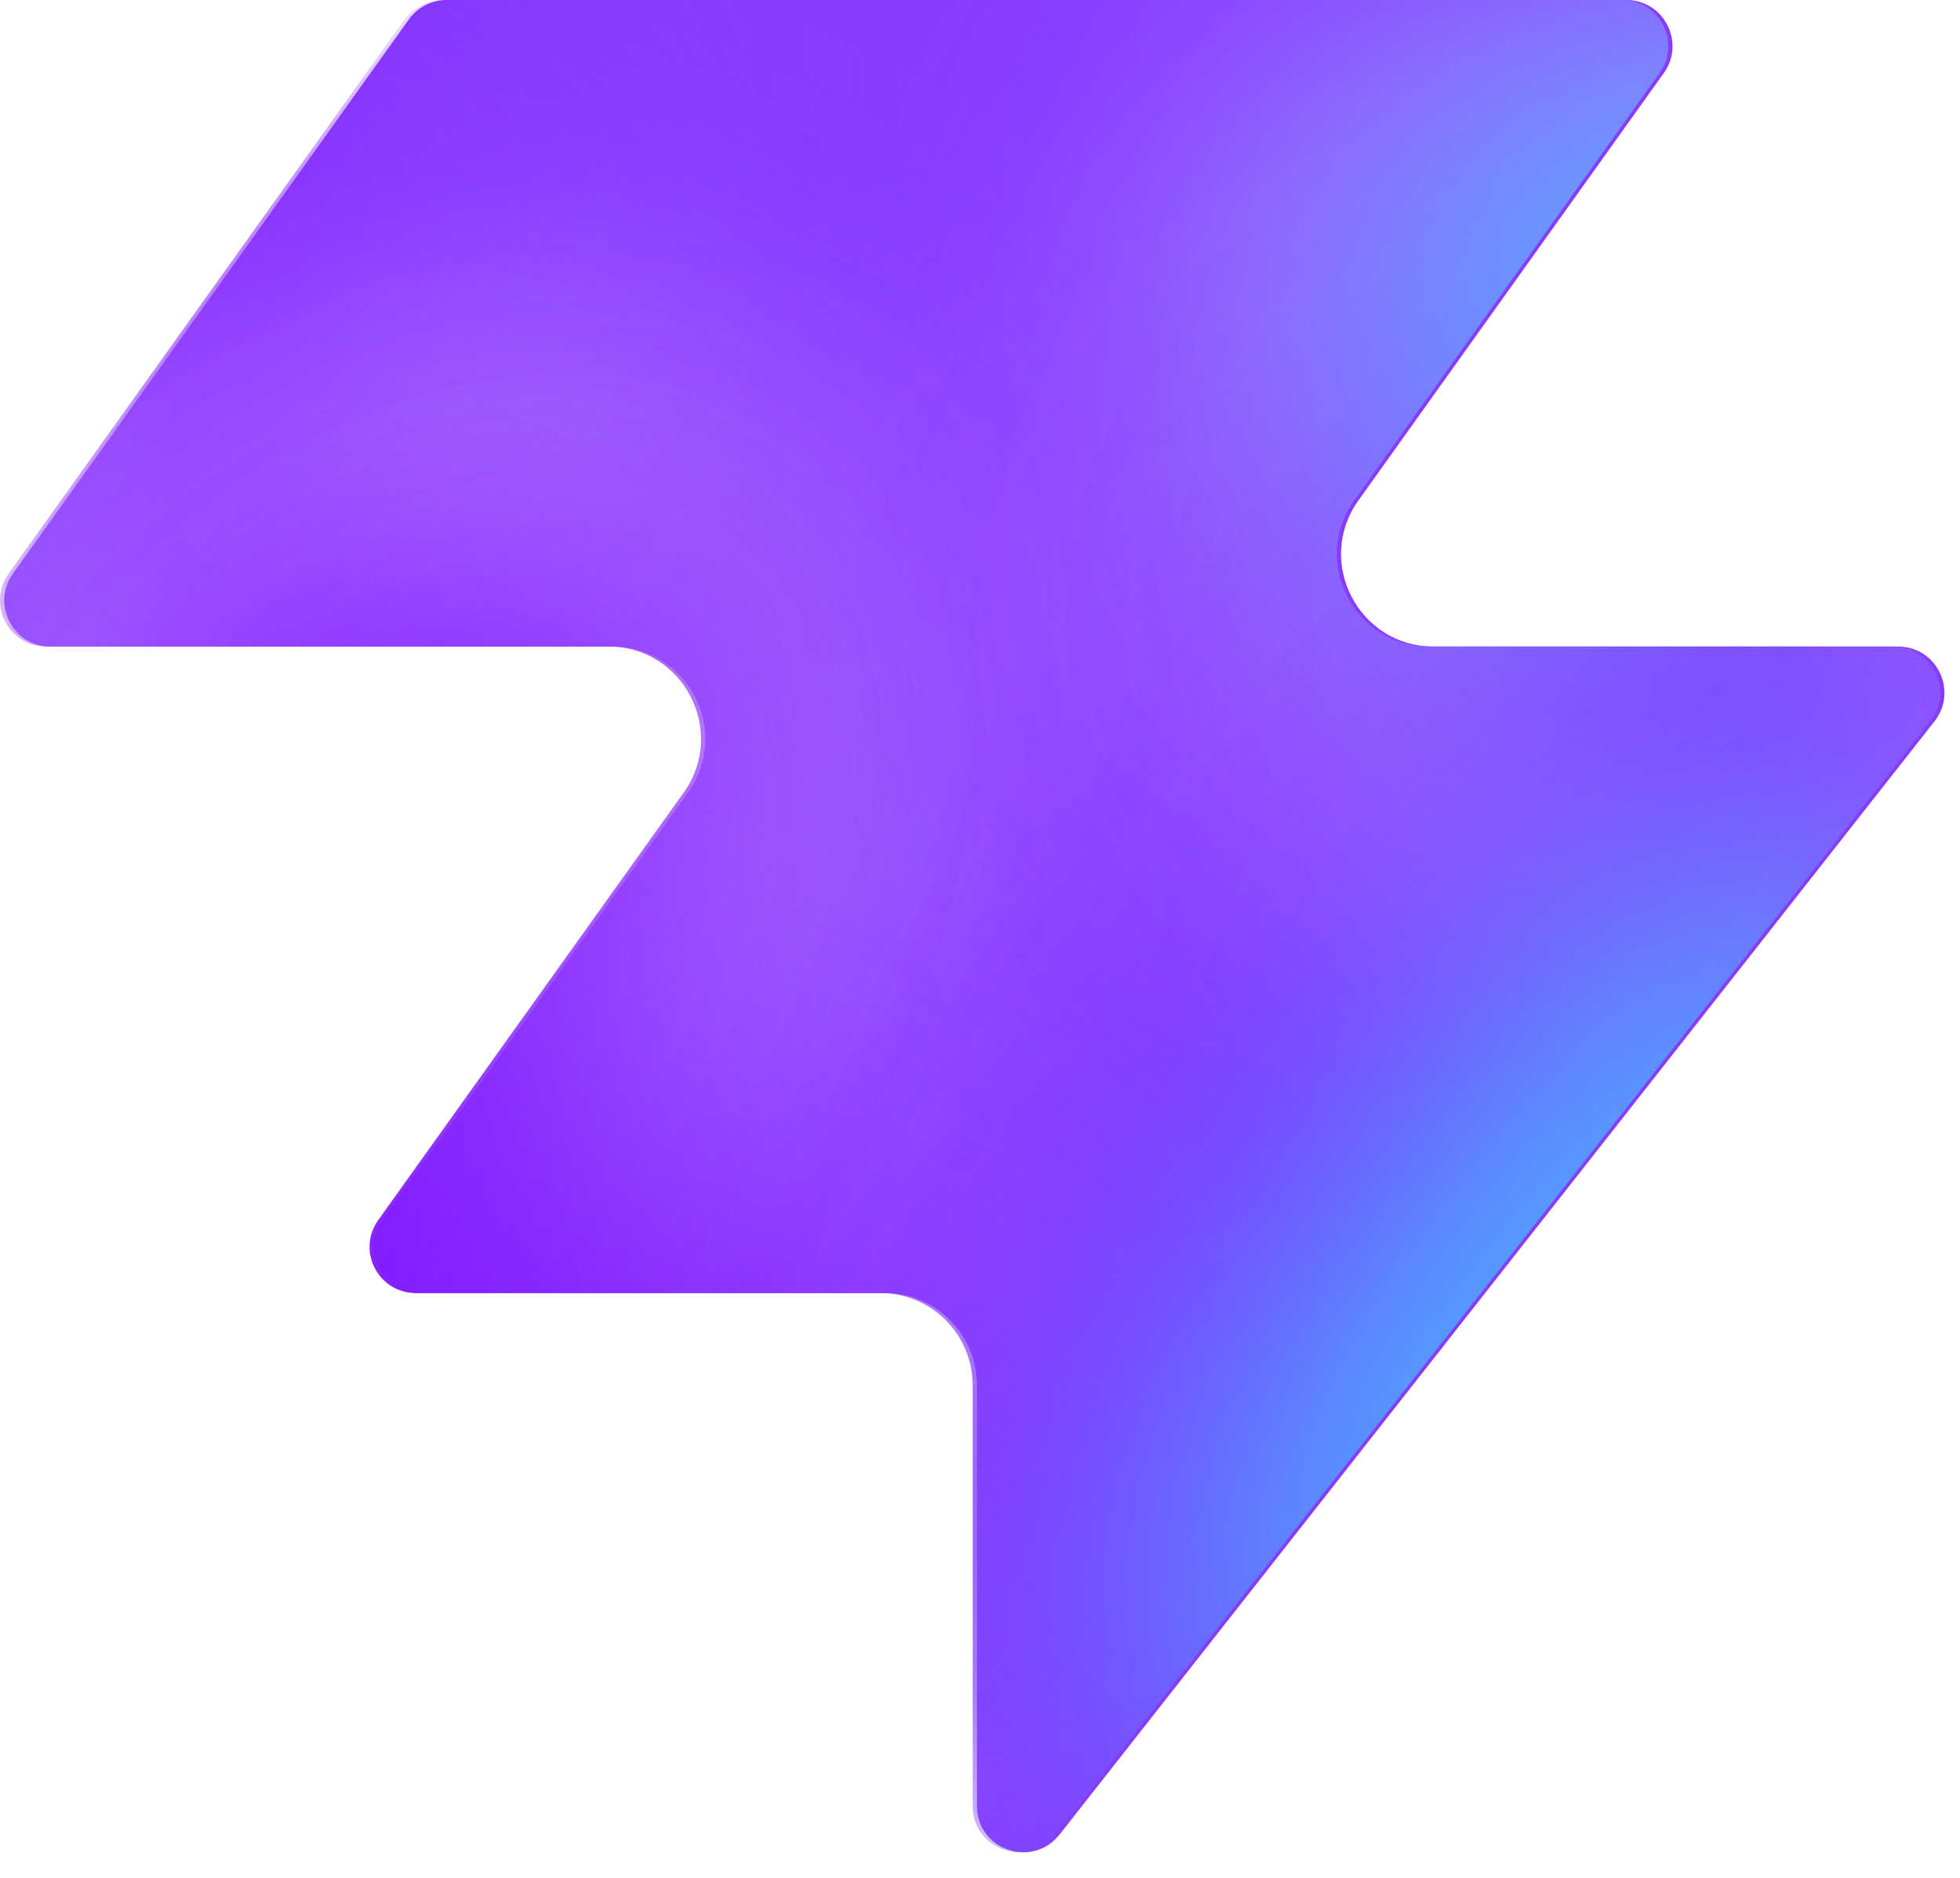
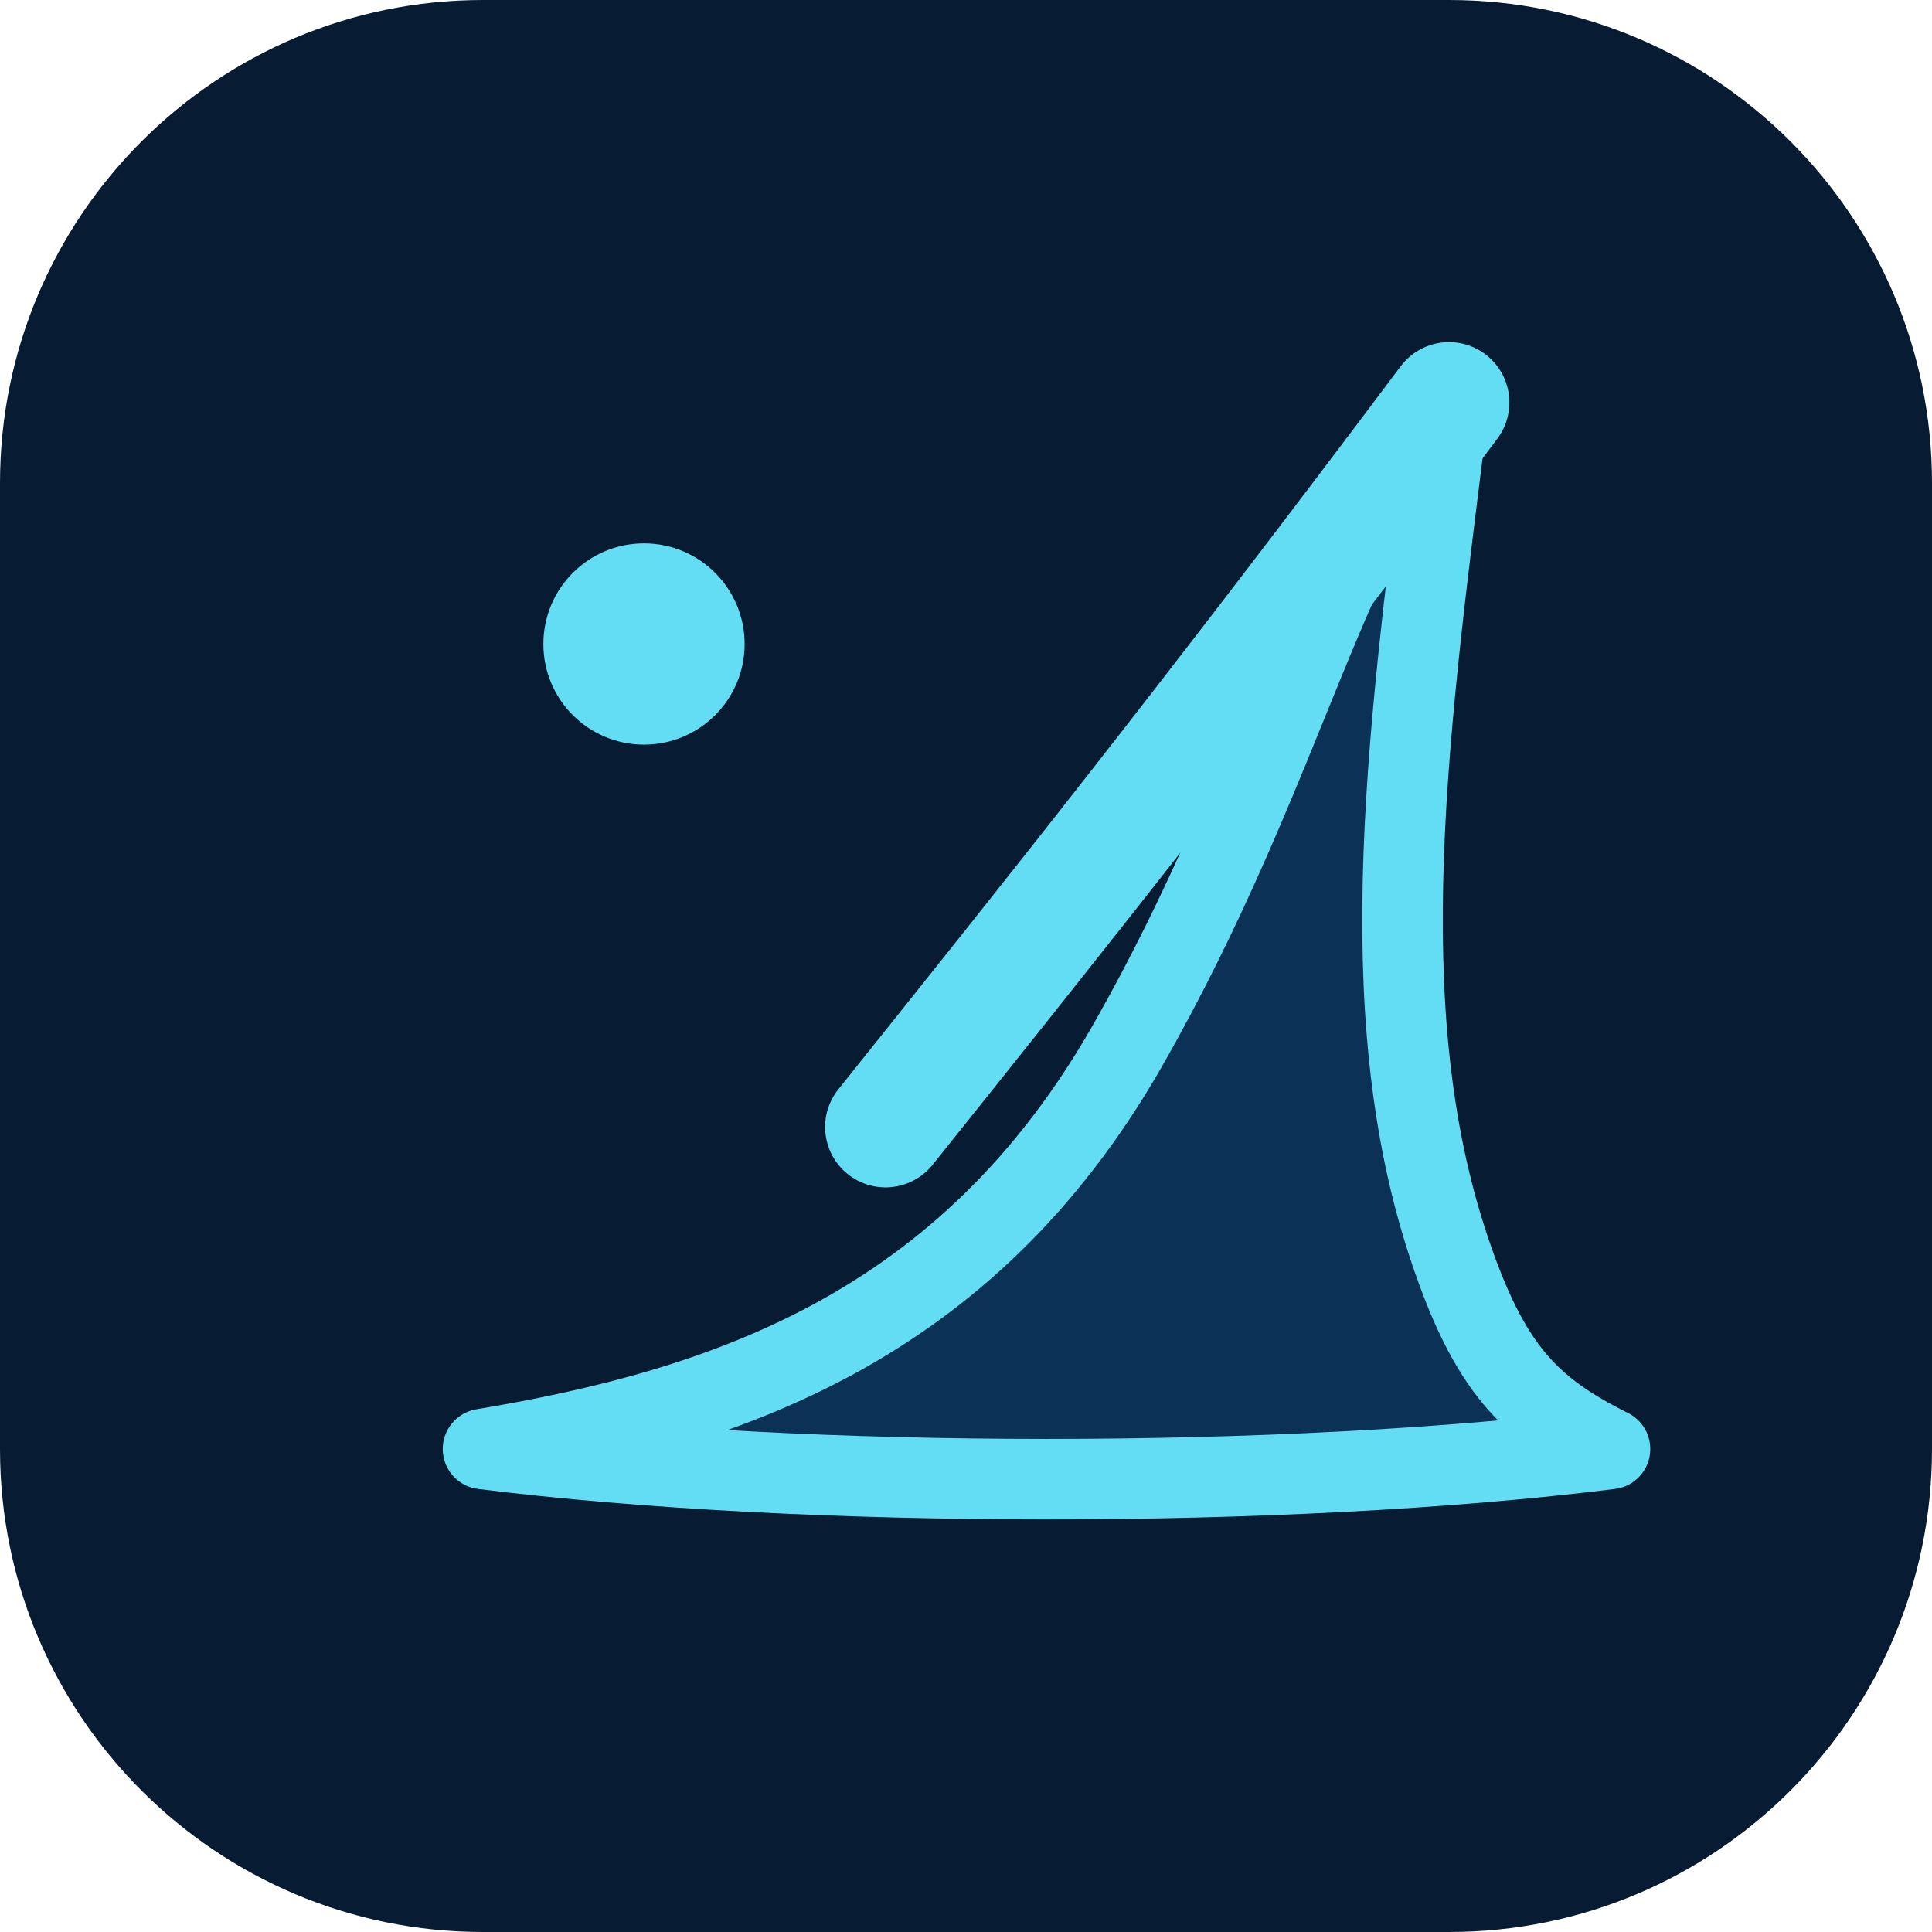
- <svg xmlns="http://www.w3.org/2000/svg" width="48" height="46" fill="none" viewBox="0 0 48 46">
-   <path fill="#863bff" d="M25.946 44.938c-.664.845-2.021.375-2.021-.698V33.937a2.26 2.26 0 0 0-2.262-2.262H10.287c-.92 0-1.456-1.04-.92-1.788l7.48-10.471c1.07-1.497 0-3.578-1.842-3.578H1.237c-.92 0-1.456-1.04-.92-1.788L10.013.474c.214-.297.556-.474.92-.474h28.894c.92 0 1.456 1.04.92 1.788l-7.48 10.471c-1.07 1.498 0 3.579 1.842 3.579h11.377c.943 0 1.473 1.088.89 1.83L25.947 44.94z" style="fill:#863bff;fill:color(display-p3 .525 .23 1);fill-opacity:1" />
-   <mask id="a" width="48" height="46" x="0" y="0" maskUnits="userSpaceOnUse" style="mask-type:alpha">
-     <path fill="#000" d="M25.842 44.938c-.664.844-2.021.375-2.021-.698V33.937a2.26 2.26 0 0 0-2.262-2.262H10.183c-.92 0-1.456-1.04-.92-1.788l7.48-10.471c1.07-1.498 0-3.579-1.842-3.579H1.133c-.92 0-1.456-1.04-.92-1.787L9.91.473c.214-.297.556-.474.92-.474h28.894c.92 0 1.456 1.04.92 1.788l-7.48 10.471c-1.07 1.498 0 3.578 1.842 3.578h11.377c.943 0 1.473 1.088.89 1.832L25.843 44.94z" style="fill:#000;fill-opacity:1" />
-   </mask>
-   <g mask="url(#a)">
-     <g filter="url(#b)">
-       <ellipse cx="5.508" cy="14.704" fill="#ede6ff" rx="5.508" ry="14.704" style="fill:#ede6ff;fill:color(display-p3 .927 .903 1);fill-opacity:1" transform="matrix(.00324 1 1 -.00324 -4.47 31.516)" />
-     </g>
-     <g filter="url(#c)">
-       <ellipse cx="10.399" cy="29.851" fill="#ede6ff" rx="10.399" ry="29.851" style="fill:#ede6ff;fill:color(display-p3 .927 .903 1);fill-opacity:1" transform="matrix(.00324 1 1 -.00324 -39.328 7.883)" />
-     </g>
-     <g filter="url(#d)">
-       <ellipse cx="5.508" cy="30.487" fill="#7e14ff" rx="5.508" ry="30.487" style="fill:#7e14ff;fill:color(display-p3 .492 .077 1);fill-opacity:1" transform="rotate(89.814 -25.913 -14.639)scale(1 -1)" />
-     </g>
-     <g filter="url(#e)">
-       <ellipse cx="5.508" cy="30.599" fill="#7e14ff" rx="5.508" ry="30.599" style="fill:#7e14ff;fill:color(display-p3 .492 .077 1);fill-opacity:1" transform="rotate(89.814 -32.644 -3.334)scale(1 -1)" />
-     </g>
-     <g filter="url(#f)">
-       <ellipse cx="5.508" cy="30.599" fill="#7e14ff" rx="5.508" ry="30.599" style="fill:#7e14ff;fill:color(display-p3 .492 .077 1);fill-opacity:1" transform="matrix(.00324 1 1 -.00324 -34.34 30.47)" />
-     </g>
-     <g filter="url(#g)">
-       <ellipse cx="14.072" cy="22.078" fill="#ede6ff" rx="14.072" ry="22.078" style="fill:#ede6ff;fill:color(display-p3 .927 .903 1);fill-opacity:1" transform="rotate(93.35 24.506 48.493)scale(-1 1)" />
-     </g>
-     <g filter="url(#h)">
-       <ellipse cx="3.47" cy="21.501" fill="#7e14ff" rx="3.47" ry="21.501" style="fill:#7e14ff;fill:color(display-p3 .492 .077 1);fill-opacity:1" transform="rotate(89.009 28.708 47.59)scale(-1 1)" />
-     </g>
-     <g filter="url(#i)">
-       <ellipse cx="3.47" cy="21.501" fill="#7e14ff" rx="3.47" ry="21.501" style="fill:#7e14ff;fill:color(display-p3 .492 .077 1);fill-opacity:1" transform="rotate(89.009 28.708 47.59)scale(-1 1)" />
-     </g>
-     <g filter="url(#j)">
-       <ellipse cx=".387" cy="8.972" fill="#7e14ff" rx="4.407" ry="29.108" style="fill:#7e14ff;fill:color(display-p3 .492 .077 1);fill-opacity:1" transform="rotate(39.51 .387 8.972)" />
-     </g>
-     <g filter="url(#k)">
-       <ellipse cx="47.523" cy="-6.092" fill="#7e14ff" rx="4.407" ry="29.108" style="fill:#7e14ff;fill:color(display-p3 .492 .077 1);fill-opacity:1" transform="rotate(37.892 47.523 -6.092)" />
-     </g>
-     <g filter="url(#l)">
-       <ellipse cx="41.412" cy="6.333" fill="#47bfff" rx="5.971" ry="9.665" style="fill:#47bfff;fill:color(display-p3 .28 .748 1);fill-opacity:1" transform="rotate(37.892 41.412 6.333)" />
-     </g>
-     <g filter="url(#m)">
-       <ellipse cx="-1.879" cy="38.332" fill="#7e14ff" rx="4.407" ry="29.108" style="fill:#7e14ff;fill:color(display-p3 .492 .077 1);fill-opacity:1" transform="rotate(37.892 -1.88 38.332)" />
-     </g>
-     <g filter="url(#n)">
-       <ellipse cx="-1.879" cy="38.332" fill="#7e14ff" rx="4.407" ry="29.108" style="fill:#7e14ff;fill:color(display-p3 .492 .077 1);fill-opacity:1" transform="rotate(37.892 -1.88 38.332)" />
-     </g>
-     <g filter="url(#o)">
-       <ellipse cx="35.651" cy="29.907" fill="#7e14ff" rx="4.407" ry="29.108" style="fill:#7e14ff;fill:color(display-p3 .492 .077 1);fill-opacity:1" transform="rotate(37.892 35.651 29.907)" />
-     </g>
-     <g filter="url(#p)">
-       <ellipse cx="38.418" cy="32.4" fill="#47bfff" rx="5.971" ry="15.297" style="fill:#47bfff;fill:color(display-p3 .28 .748 1);fill-opacity:1" transform="rotate(37.892 38.418 32.4)" />
-     </g>
-   </g>
-   <defs>
-     <filter id="b" width="60.045" height="41.654" x="-19.77" y="16.149" color-interpolation-filters="sRGB" filterUnits="userSpaceOnUse">
-       <feFlood flood-opacity="0" result="BackgroundImageFix" />
-       <feBlend in="SourceGraphic" in2="BackgroundImageFix" result="shape" />
-       <feGaussianBlur result="effect1_foregroundBlur_2002_17158" stdDeviation="7.659" />
-     </filter>
-     <filter id="c" width="90.34" height="51.437" x="-54.613" y="-7.533" color-interpolation-filters="sRGB" filterUnits="userSpaceOnUse">
-       <feFlood flood-opacity="0" result="BackgroundImageFix" />
-       <feBlend in="SourceGraphic" in2="BackgroundImageFix" result="shape" />
-       <feGaussianBlur result="effect1_foregroundBlur_2002_17158" stdDeviation="7.659" />
-     </filter>
-     <filter id="d" width="79.355" height="29.4" x="-49.64" y="2.03" color-interpolation-filters="sRGB" filterUnits="userSpaceOnUse">
-       <feFlood flood-opacity="0" result="BackgroundImageFix" />
-       <feBlend in="SourceGraphic" in2="BackgroundImageFix" result="shape" />
-       <feGaussianBlur result="effect1_foregroundBlur_2002_17158" stdDeviation="4.596" />
-     </filter>
-     <filter id="e" width="79.579" height="29.4" x="-45.045" y="20.029" color-interpolation-filters="sRGB" filterUnits="userSpaceOnUse">
-       <feFlood flood-opacity="0" result="BackgroundImageFix" />
-       <feBlend in="SourceGraphic" in2="BackgroundImageFix" result="shape" />
-       <feGaussianBlur result="effect1_foregroundBlur_2002_17158" stdDeviation="4.596" />
-     </filter>
-     <filter id="f" width="79.579" height="29.4" x="-43.513" y="21.178" color-interpolation-filters="sRGB" filterUnits="userSpaceOnUse">
-       <feFlood flood-opacity="0" result="BackgroundImageFix" />
-       <feBlend in="SourceGraphic" in2="BackgroundImageFix" result="shape" />
-       <feGaussianBlur result="effect1_foregroundBlur_2002_17158" stdDeviation="4.596" />
-     </filter>
-     <filter id="g" width="74.749" height="58.852" x="15.756" y="-17.901" color-interpolation-filters="sRGB" filterUnits="userSpaceOnUse">
-       <feFlood flood-opacity="0" result="BackgroundImageFix" />
-       <feBlend in="SourceGraphic" in2="BackgroundImageFix" result="shape" />
-       <feGaussianBlur result="effect1_foregroundBlur_2002_17158" stdDeviation="7.659" />
-     </filter>
-     <filter id="h" width="61.377" height="25.362" x="23.548" y="2.284" color-interpolation-filters="sRGB" filterUnits="userSpaceOnUse">
-       <feFlood flood-opacity="0" result="BackgroundImageFix" />
-       <feBlend in="SourceGraphic" in2="BackgroundImageFix" result="shape" />
-       <feGaussianBlur result="effect1_foregroundBlur_2002_17158" stdDeviation="4.596" />
-     </filter>
-     <filter id="i" width="61.377" height="25.362" x="23.548" y="2.284" color-interpolation-filters="sRGB" filterUnits="userSpaceOnUse">
-       <feFlood flood-opacity="0" result="BackgroundImageFix" />
-       <feBlend in="SourceGraphic" in2="BackgroundImageFix" result="shape" />
-       <feGaussianBlur result="effect1_foregroundBlur_2002_17158" stdDeviation="4.596" />
-     </filter>
-     <filter id="j" width="56.045" height="63.649" x="-27.636" y="-22.853" color-interpolation-filters="sRGB" filterUnits="userSpaceOnUse">
-       <feFlood flood-opacity="0" result="BackgroundImageFix" />
-       <feBlend in="SourceGraphic" in2="BackgroundImageFix" result="shape" />
-       <feGaussianBlur result="effect1_foregroundBlur_2002_17158" stdDeviation="4.596" />
-     </filter>
-     <filter id="k" width="54.814" height="64.646" x="20.116" y="-38.415" color-interpolation-filters="sRGB" filterUnits="userSpaceOnUse">
-       <feFlood flood-opacity="0" result="BackgroundImageFix" />
-       <feBlend in="SourceGraphic" in2="BackgroundImageFix" result="shape" />
-       <feGaussianBlur result="effect1_foregroundBlur_2002_17158" stdDeviation="4.596" />
-     </filter>
-     <filter id="l" width="33.541" height="35.313" x="24.641" y="-11.323" color-interpolation-filters="sRGB" filterUnits="userSpaceOnUse">
-       <feFlood flood-opacity="0" result="BackgroundImageFix" />
-       <feBlend in="SourceGraphic" in2="BackgroundImageFix" result="shape" />
-       <feGaussianBlur result="effect1_foregroundBlur_2002_17158" stdDeviation="4.596" />
-     </filter>
-     <filter id="m" width="54.814" height="64.646" x="-29.286" y="6.009" color-interpolation-filters="sRGB" filterUnits="userSpaceOnUse">
-       <feFlood flood-opacity="0" result="BackgroundImageFix" />
-       <feBlend in="SourceGraphic" in2="BackgroundImageFix" result="shape" />
-       <feGaussianBlur result="effect1_foregroundBlur_2002_17158" stdDeviation="4.596" />
-     </filter>
-     <filter id="n" width="54.814" height="64.646" x="-29.286" y="6.009" color-interpolation-filters="sRGB" filterUnits="userSpaceOnUse">
-       <feFlood flood-opacity="0" result="BackgroundImageFix" />
-       <feBlend in="SourceGraphic" in2="BackgroundImageFix" result="shape" />
-       <feGaussianBlur result="effect1_foregroundBlur_2002_17158" stdDeviation="4.596" />
-     </filter>
-     <filter id="o" width="54.814" height="64.646" x="8.244" y="-2.416" color-interpolation-filters="sRGB" filterUnits="userSpaceOnUse">
-       <feFlood flood-opacity="0" result="BackgroundImageFix" />
-       <feBlend in="SourceGraphic" in2="BackgroundImageFix" result="shape" />
-       <feGaussianBlur result="effect1_foregroundBlur_2002_17158" stdDeviation="4.596" />
-     </filter>
-     <filter id="p" width="39.409" height="43.623" x="18.713" y="10.588" color-interpolation-filters="sRGB" filterUnits="userSpaceOnUse">
-       <feFlood flood-opacity="0" result="BackgroundImageFix" />
-       <feBlend in="SourceGraphic" in2="BackgroundImageFix" result="shape" />
-       <feGaussianBlur result="effect1_foregroundBlur_2002_17158" stdDeviation="4.596" />
-     </filter>
-   </defs>
+ <svg xmlns="http://www.w3.org/2000/svg" viewBox="0 0 48 48" fill="none">
+   <rect width="48" height="48" rx="12" fill="#071C33" />
+   <path d="M12 36C18 35 24 33 28 26C32 19 33 13 36 10C35 18 34 25 36 31C37 34 38 35 40 36C32 37 20 37 12 36Z" fill="#0B3157" stroke="#63DDF3" stroke-width="2" stroke-linejoin="round" />
+   <path d="M22 28C26 23 30 18 36 10" stroke="#63DDF3" stroke-width="3" stroke-linecap="round" />
+   <circle cx="16" cy="16" r="2.5" fill="#63DDF3" />
</svg>
